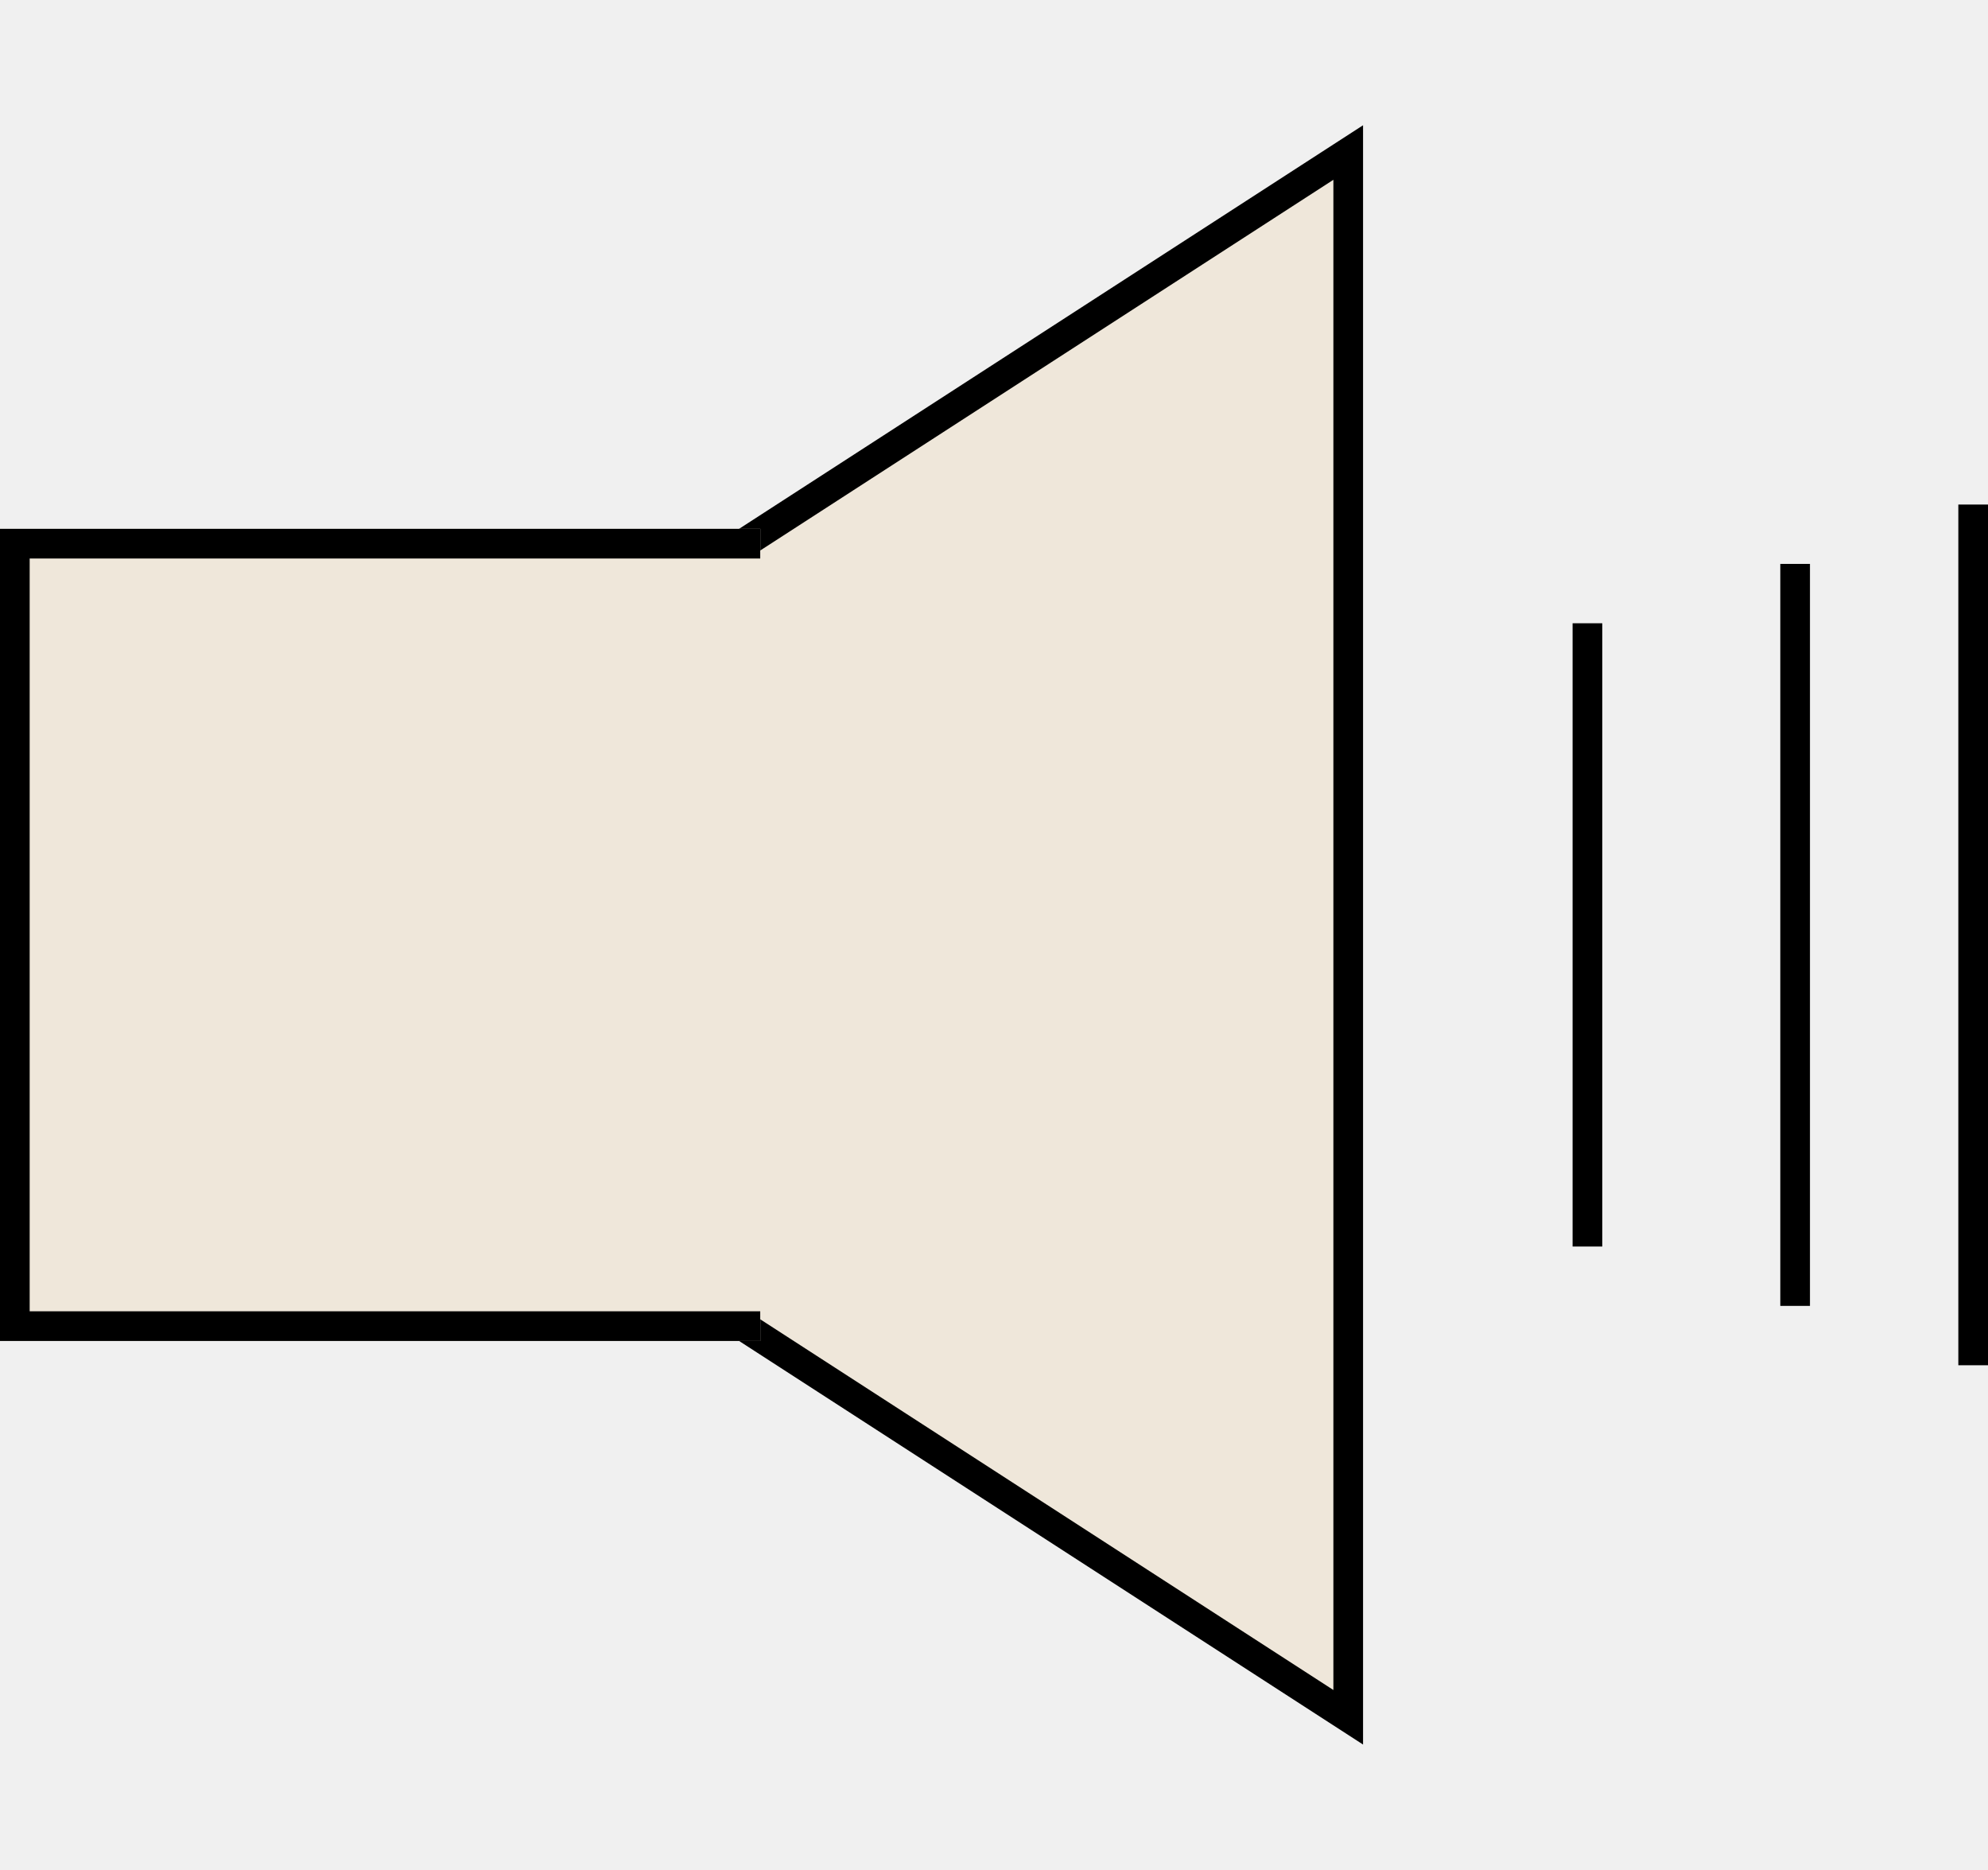
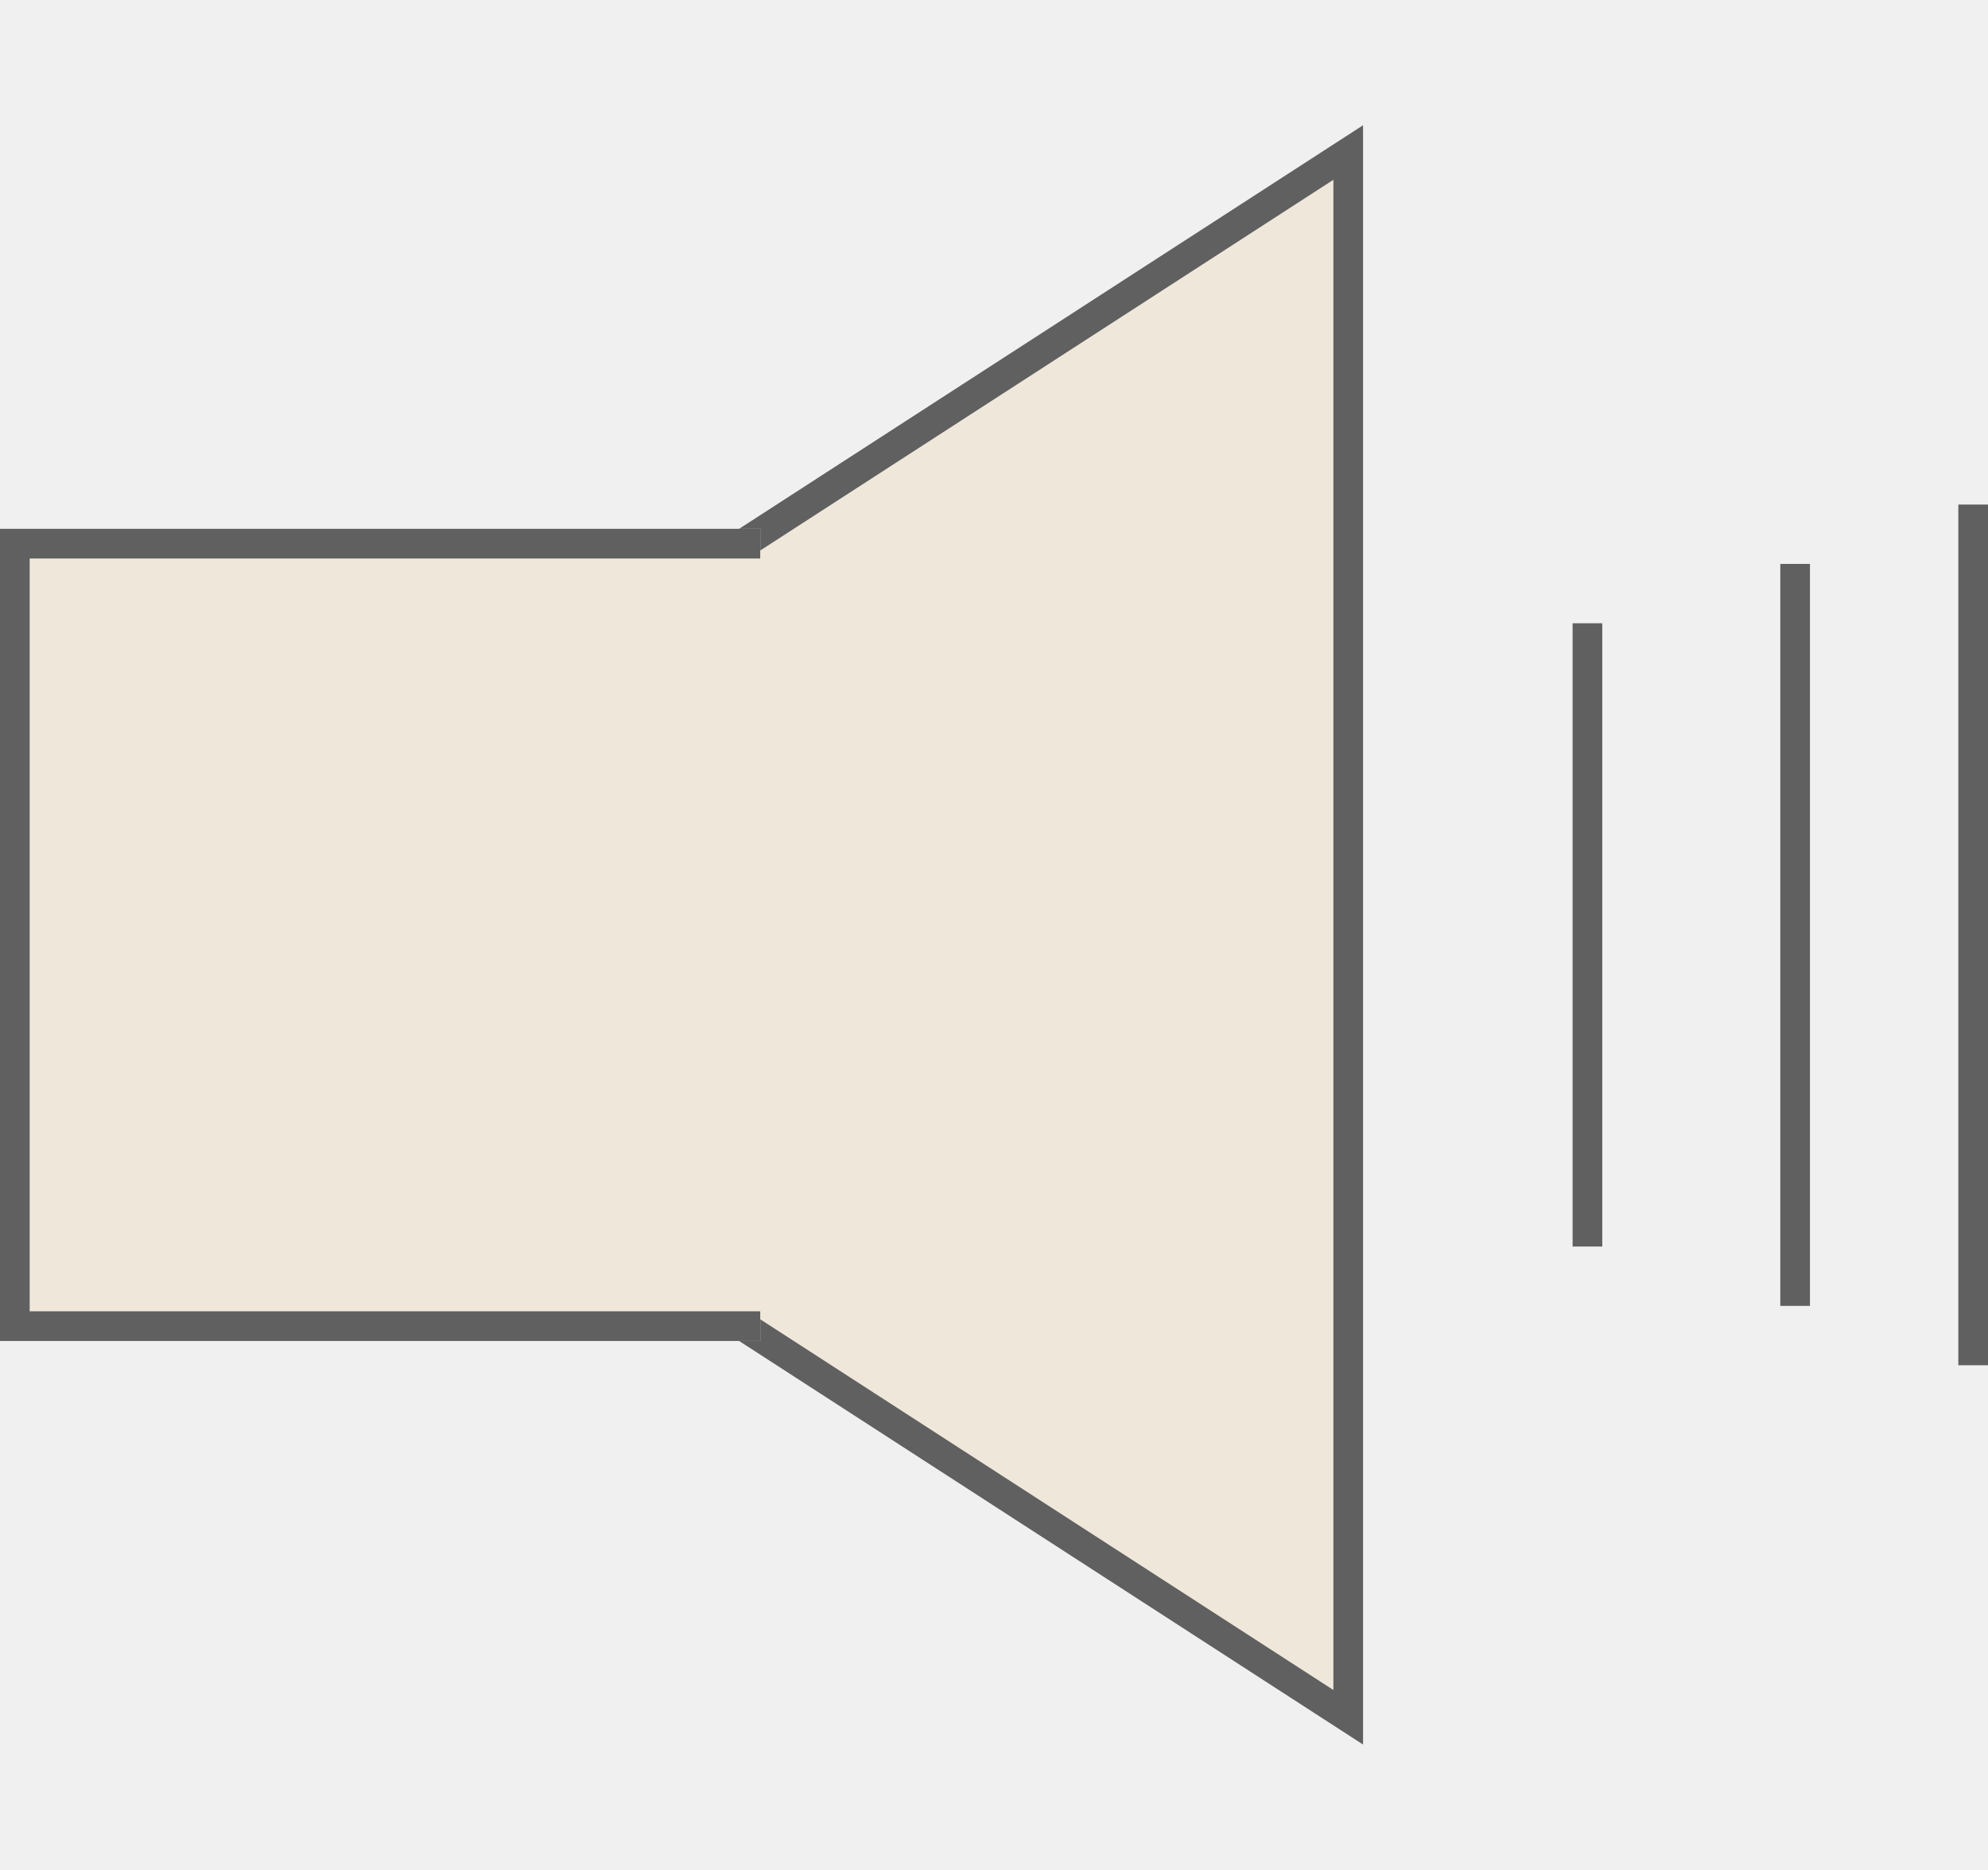
<svg xmlns="http://www.w3.org/2000/svg" width="67" height="63" viewBox="0 0 67 63" fill="none">
-   <path d="M45.438 57.861L4.671 31.5L45.438 5.139V57.861Z" fill="#EFE7DA" stroke="black" />
-   <mask id="path-2-inside-1_125_60" fill="white">
+   <path d="M45.438 57.861L4.671 31.5L45.438 5.139V57.861Z" fill="#EFE7DA" stroke="#606060" />
+   <mask id="path-2-inside-1_189_3" fill="white">
    <path d="M0 17.818H25.625V45.182H0V17.818Z" />
  </mask>
  <path d="M0 17.818H25.625V45.182H0V17.818Z" fill="#EFE7DA" />
-   <path d="M0 17.818V16.818H-1V17.818H0ZM0 45.182H-1V46.182H0V45.182ZM0 18.818H25.625V16.818H0V18.818ZM25.625 44.182H0V46.182H25.625V44.182ZM1 45.182V17.818H-1V45.182H1Z" fill="black" mask="url(#path-2-inside-1_125_60)" />
-   <line x1="53.5" y1="21" x2="53.5" y2="42" stroke="black" />
-   <line x1="60.5" y1="19" x2="60.5" y2="44" stroke="black" />
-   <line x1="66.5" y1="17" x2="66.5" y2="46" stroke="black" />
+   <path d="M0 17.818V16.818H-1V17.818H0ZM0 45.182H-1V46.182H0V45.182ZM0 18.818H25.625V16.818H0V18.818ZM25.625 44.182H0V46.182H25.625V44.182ZM1 45.182V17.818H-1V45.182H1Z" fill="#606060" mask="url(#path-2-inside-1_189_3)" />
+   <line x1="53.5" y1="21" x2="53.5" y2="42" stroke="#606060" />
+   <line x1="60.5" y1="19" x2="60.5" y2="44" stroke="#606060" />
+   <line x1="66.5" y1="17" x2="66.5" y2="46" stroke="#606060" />
</svg>
